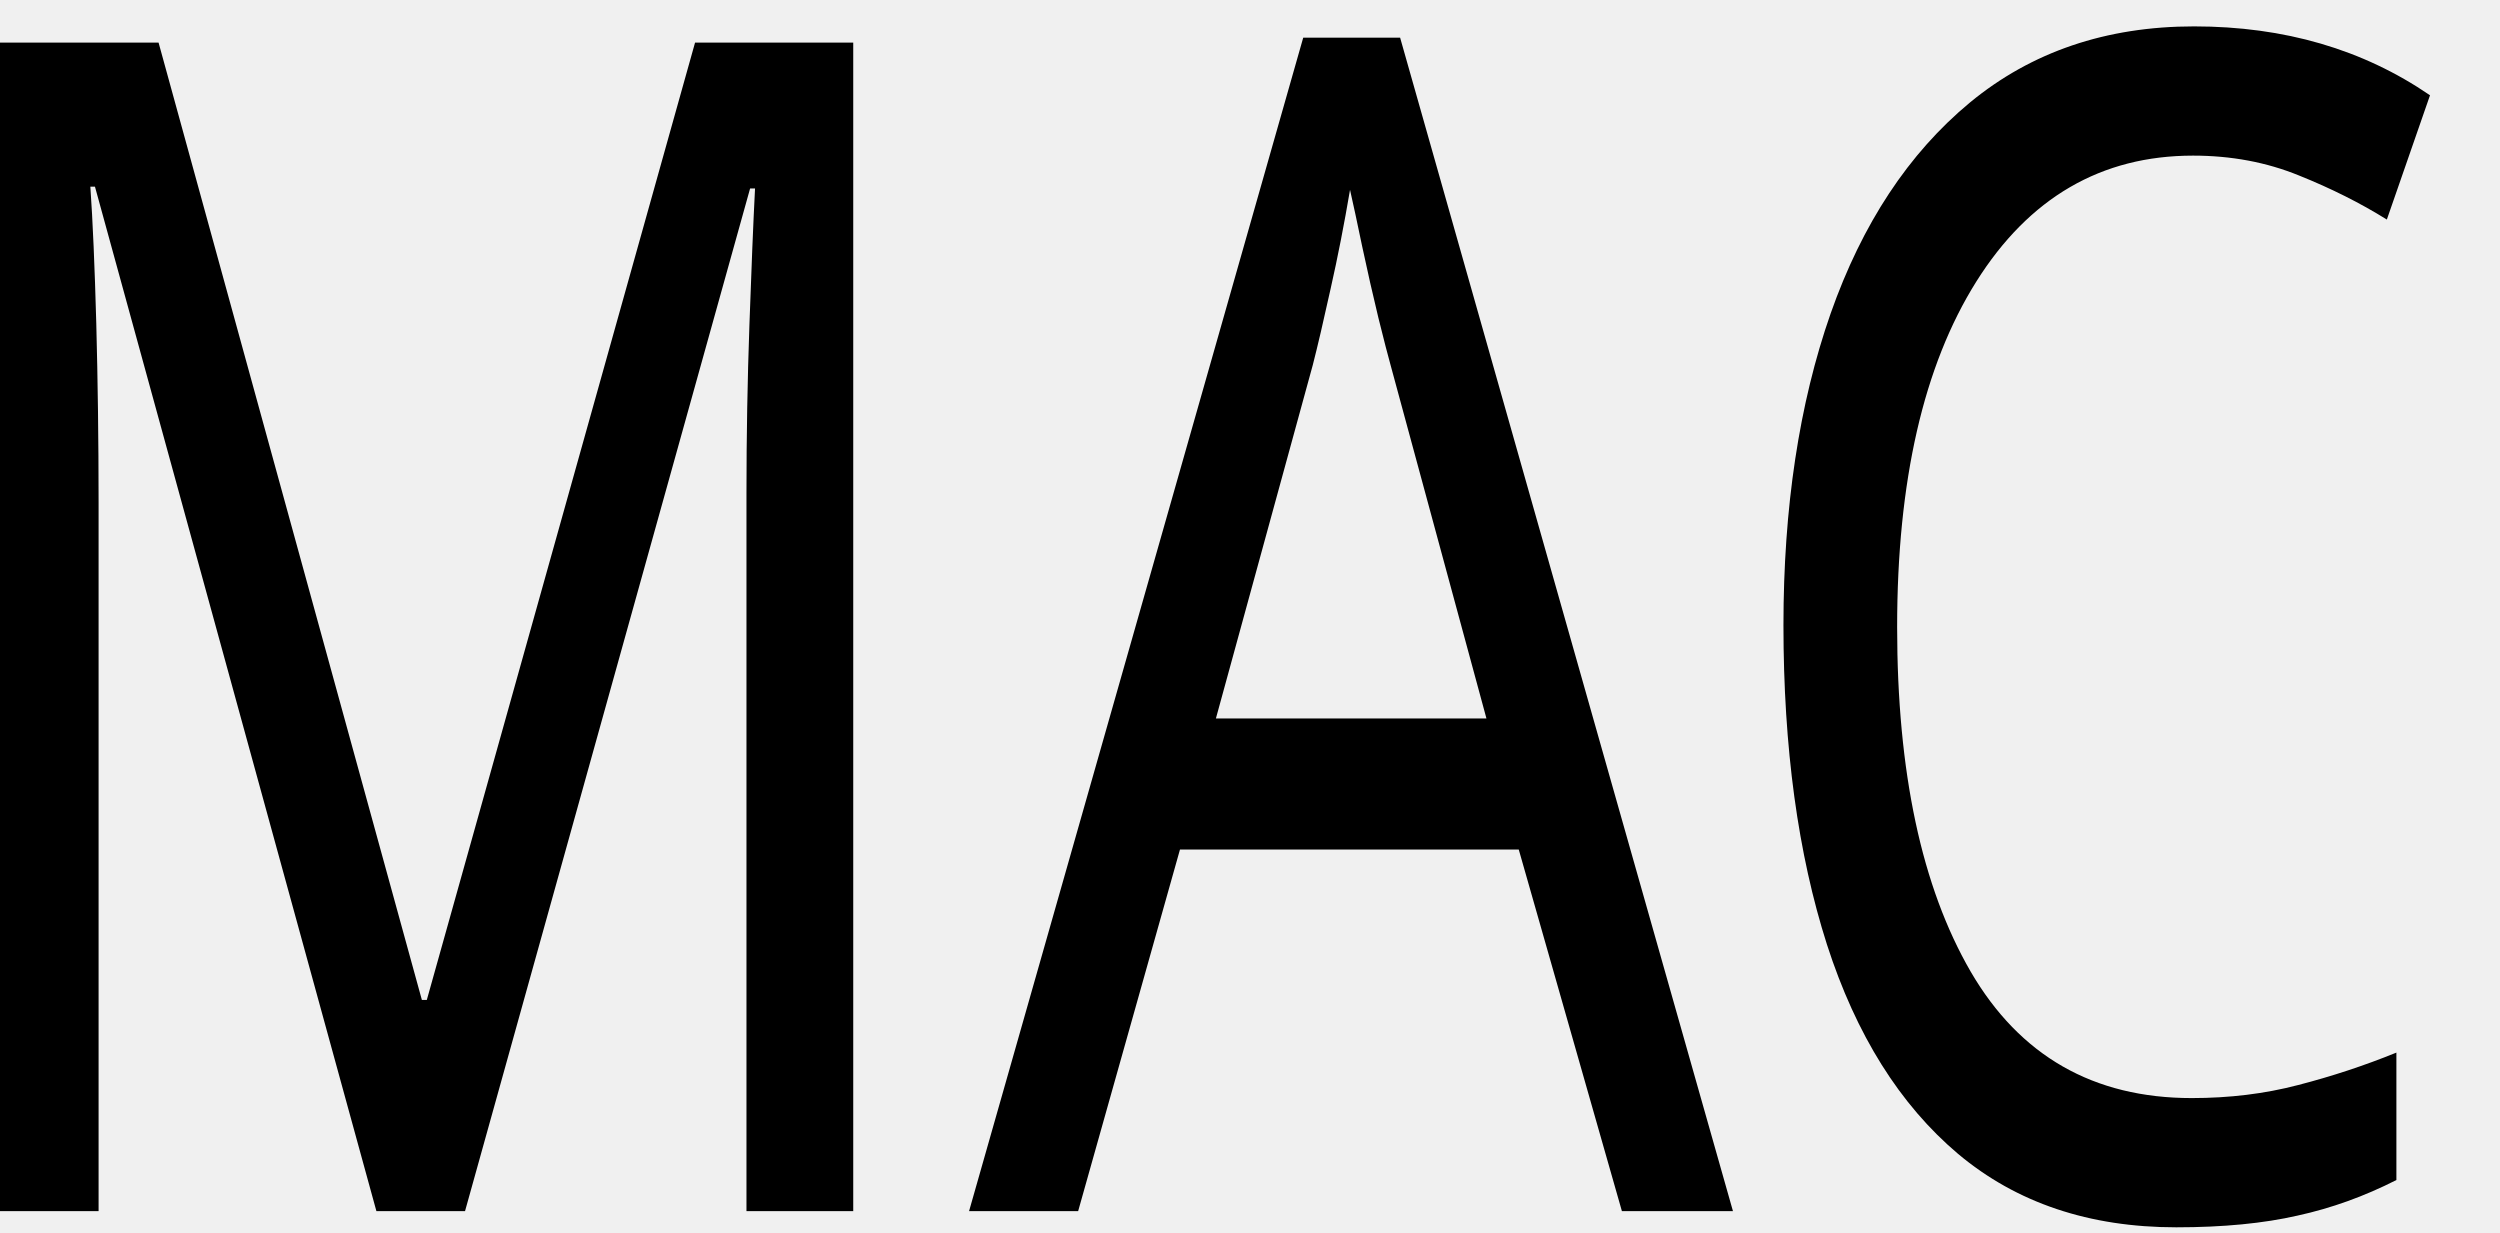
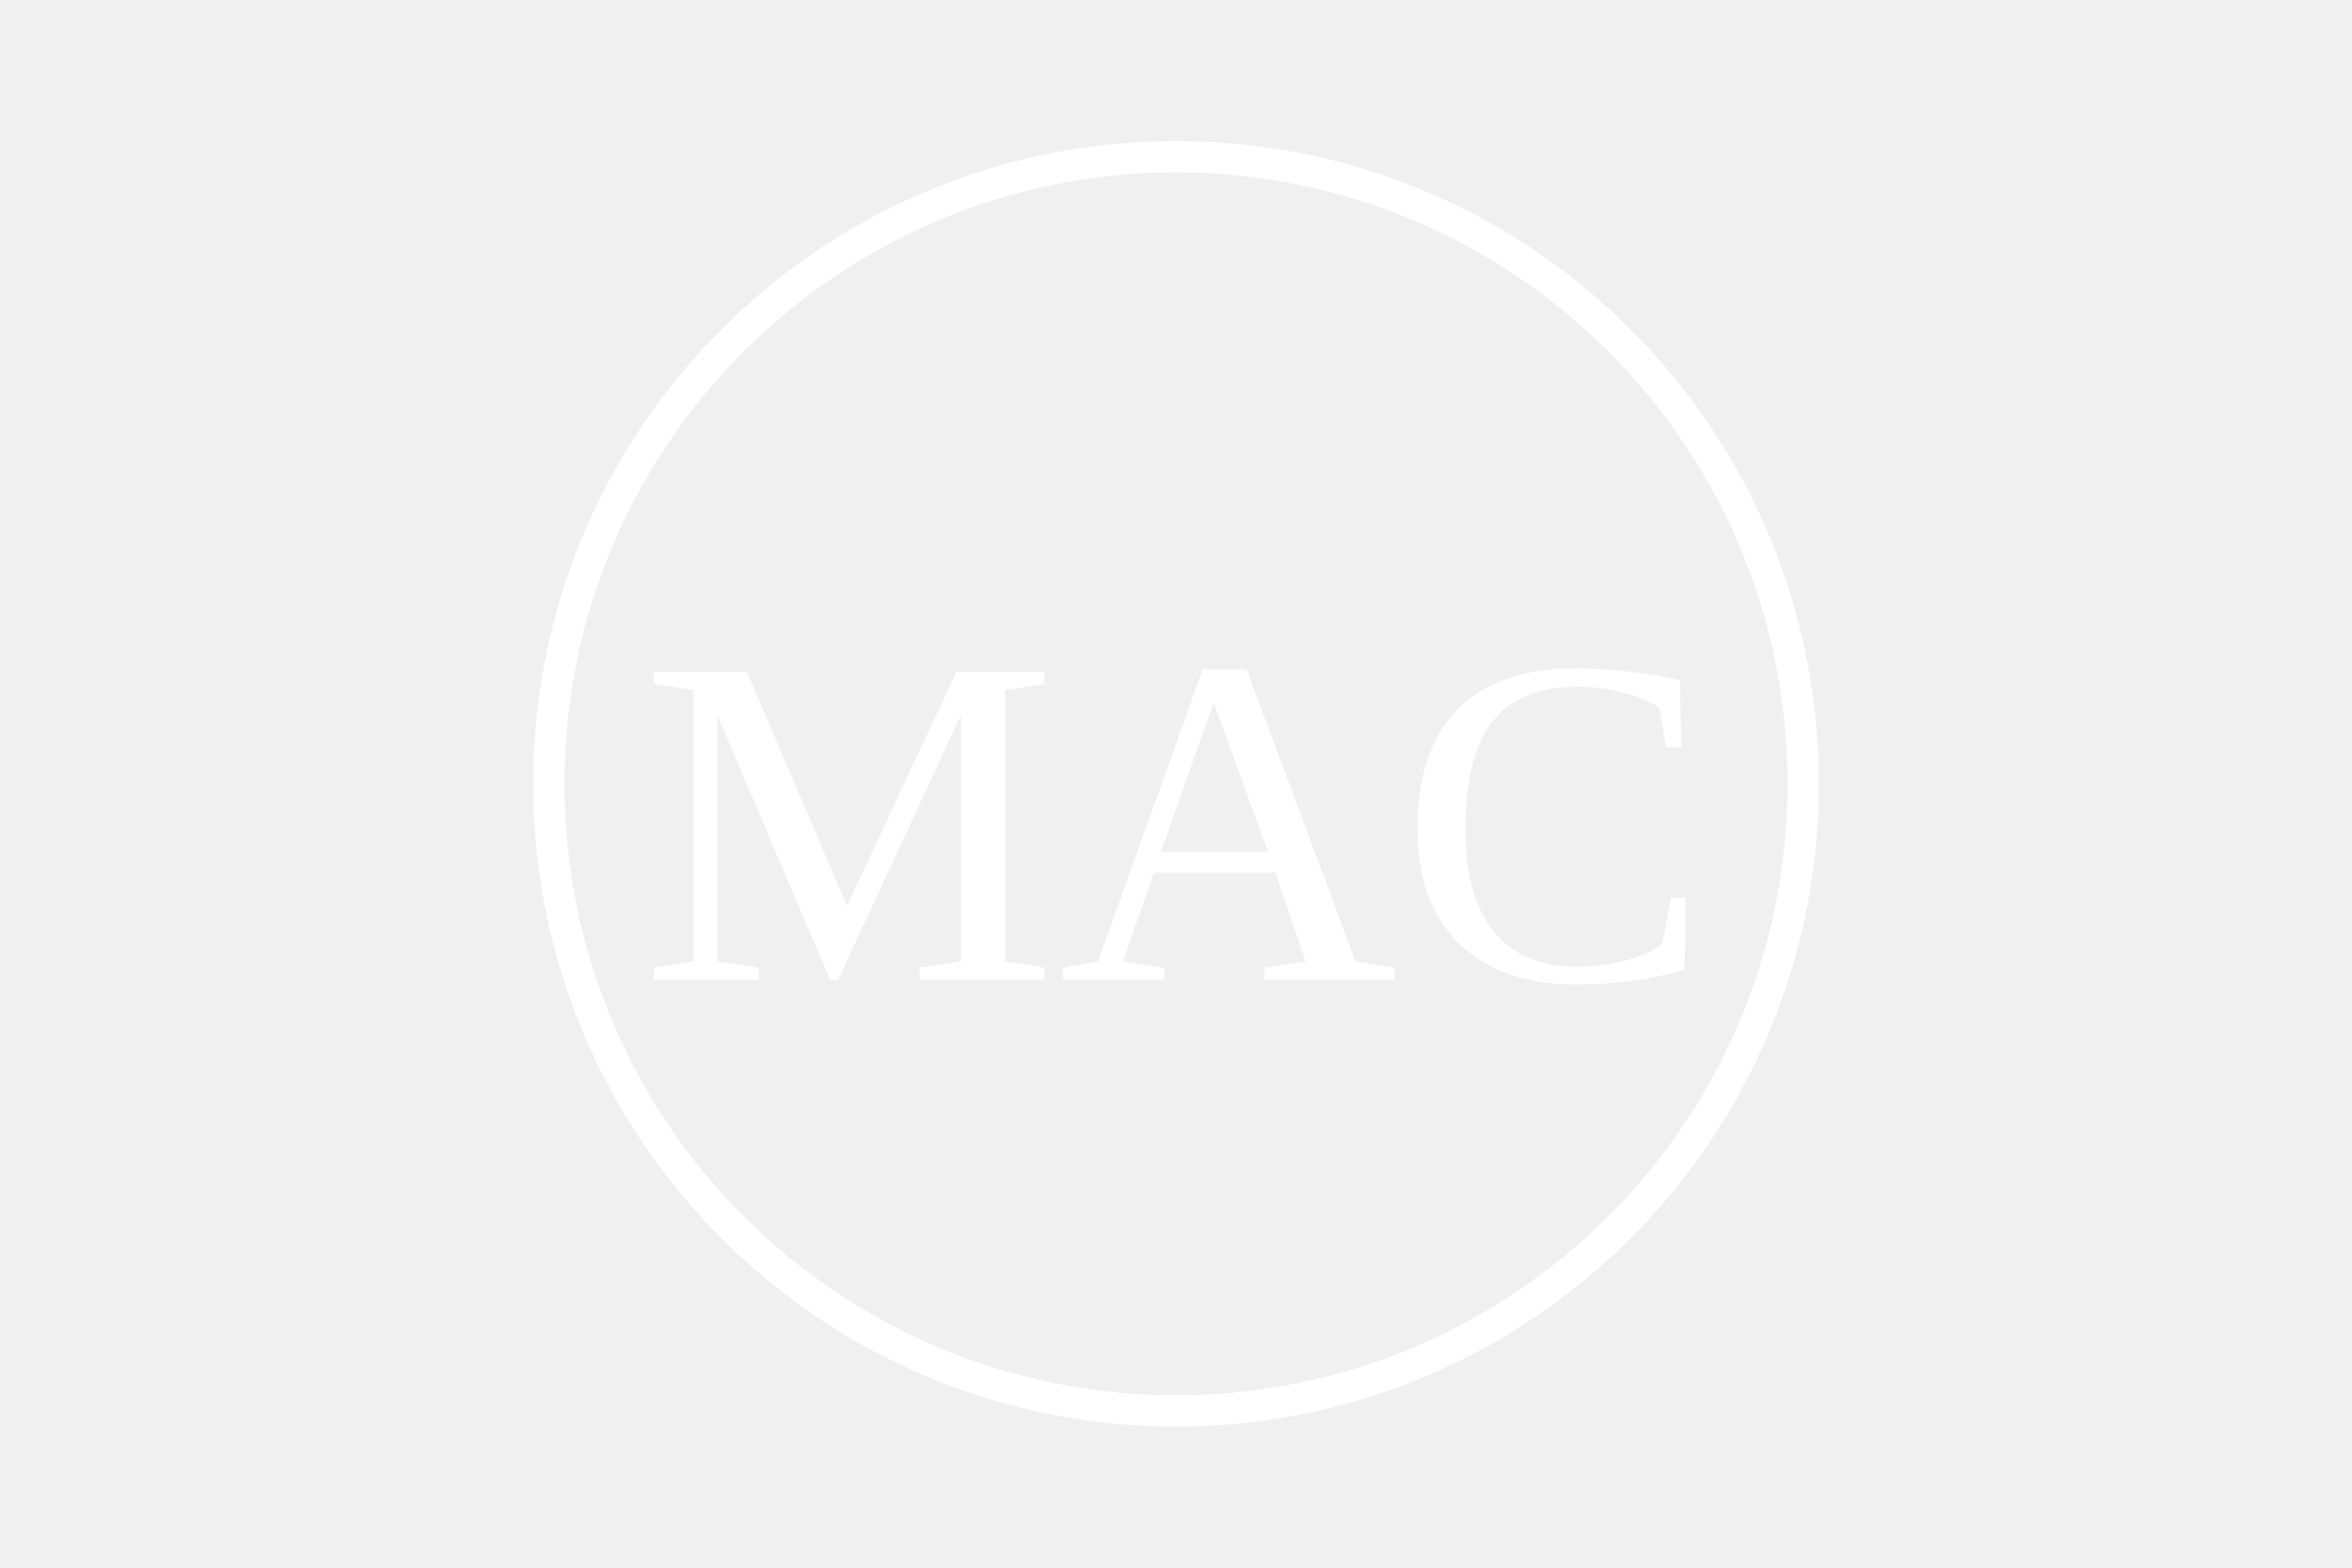
- <svg xmlns="http://www.w3.org/2000/svg" width="101.405mm" height="50mm" viewBox="0 0 101.405 50" version="1.1" id="svg8">
-   <defs id="defs2" />
-   <g id="layer1" transform="translate(-18.42044,-37.52296)">
-     <text xml:space="preserve" style="font-style:normal;font-weight:normal;font-size:56.773px;line-height:1.25;font-family:sans-serif;fill:#000000;fill-opacity:1;stroke:none;stroke-width:1.419" x="15.988" y="74.125" id="text12" transform="scale(0.8554768,1.168939)">
-       <tspan id="tspan10" x="15.988" y="74.125" style="stroke-width:1.419">MAC</tspan>
-     </text>
-   </g>
+ <svg xmlns="http://www.w3.org/2000/svg" version="1.1" baseProfile="full" width="300" height="200">
+   <circle cx="150" cy="100" r="80" stroke="white" stroke-width="4" fill="none" />
+   <text x="150" y="125" font-size="60" text-anchor="middle" fill="white">MAC</text>
</svg>
